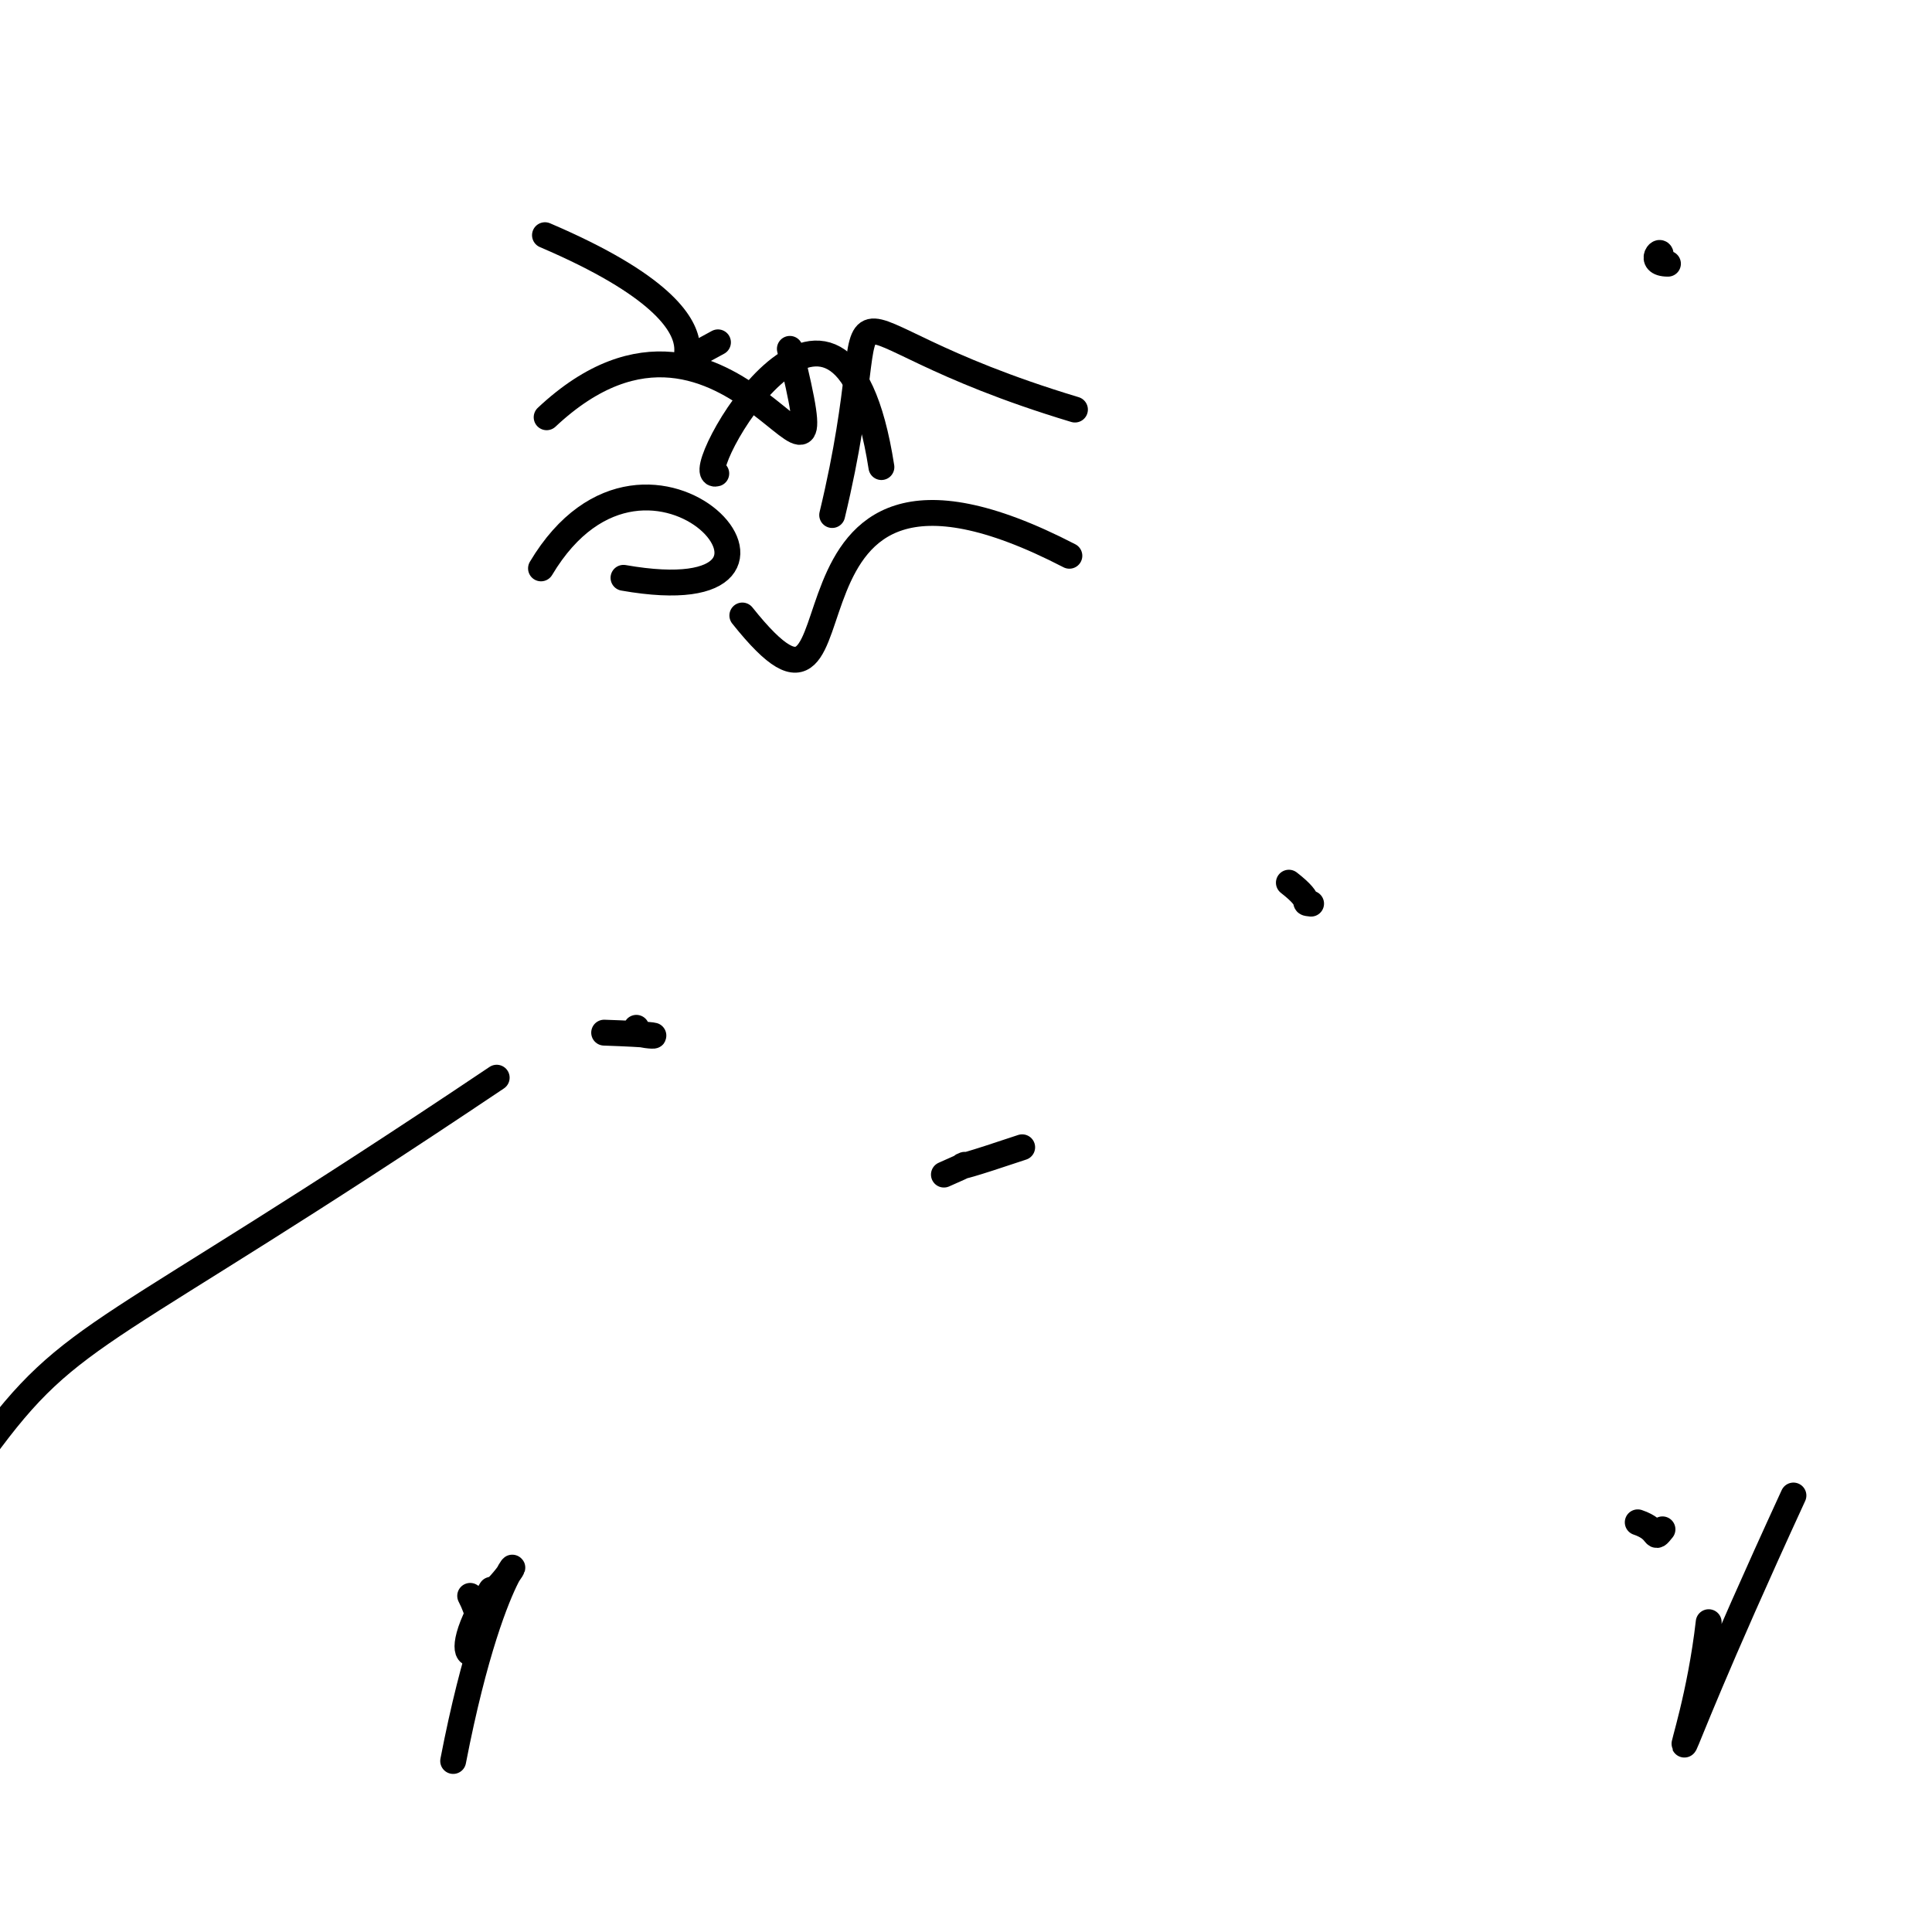
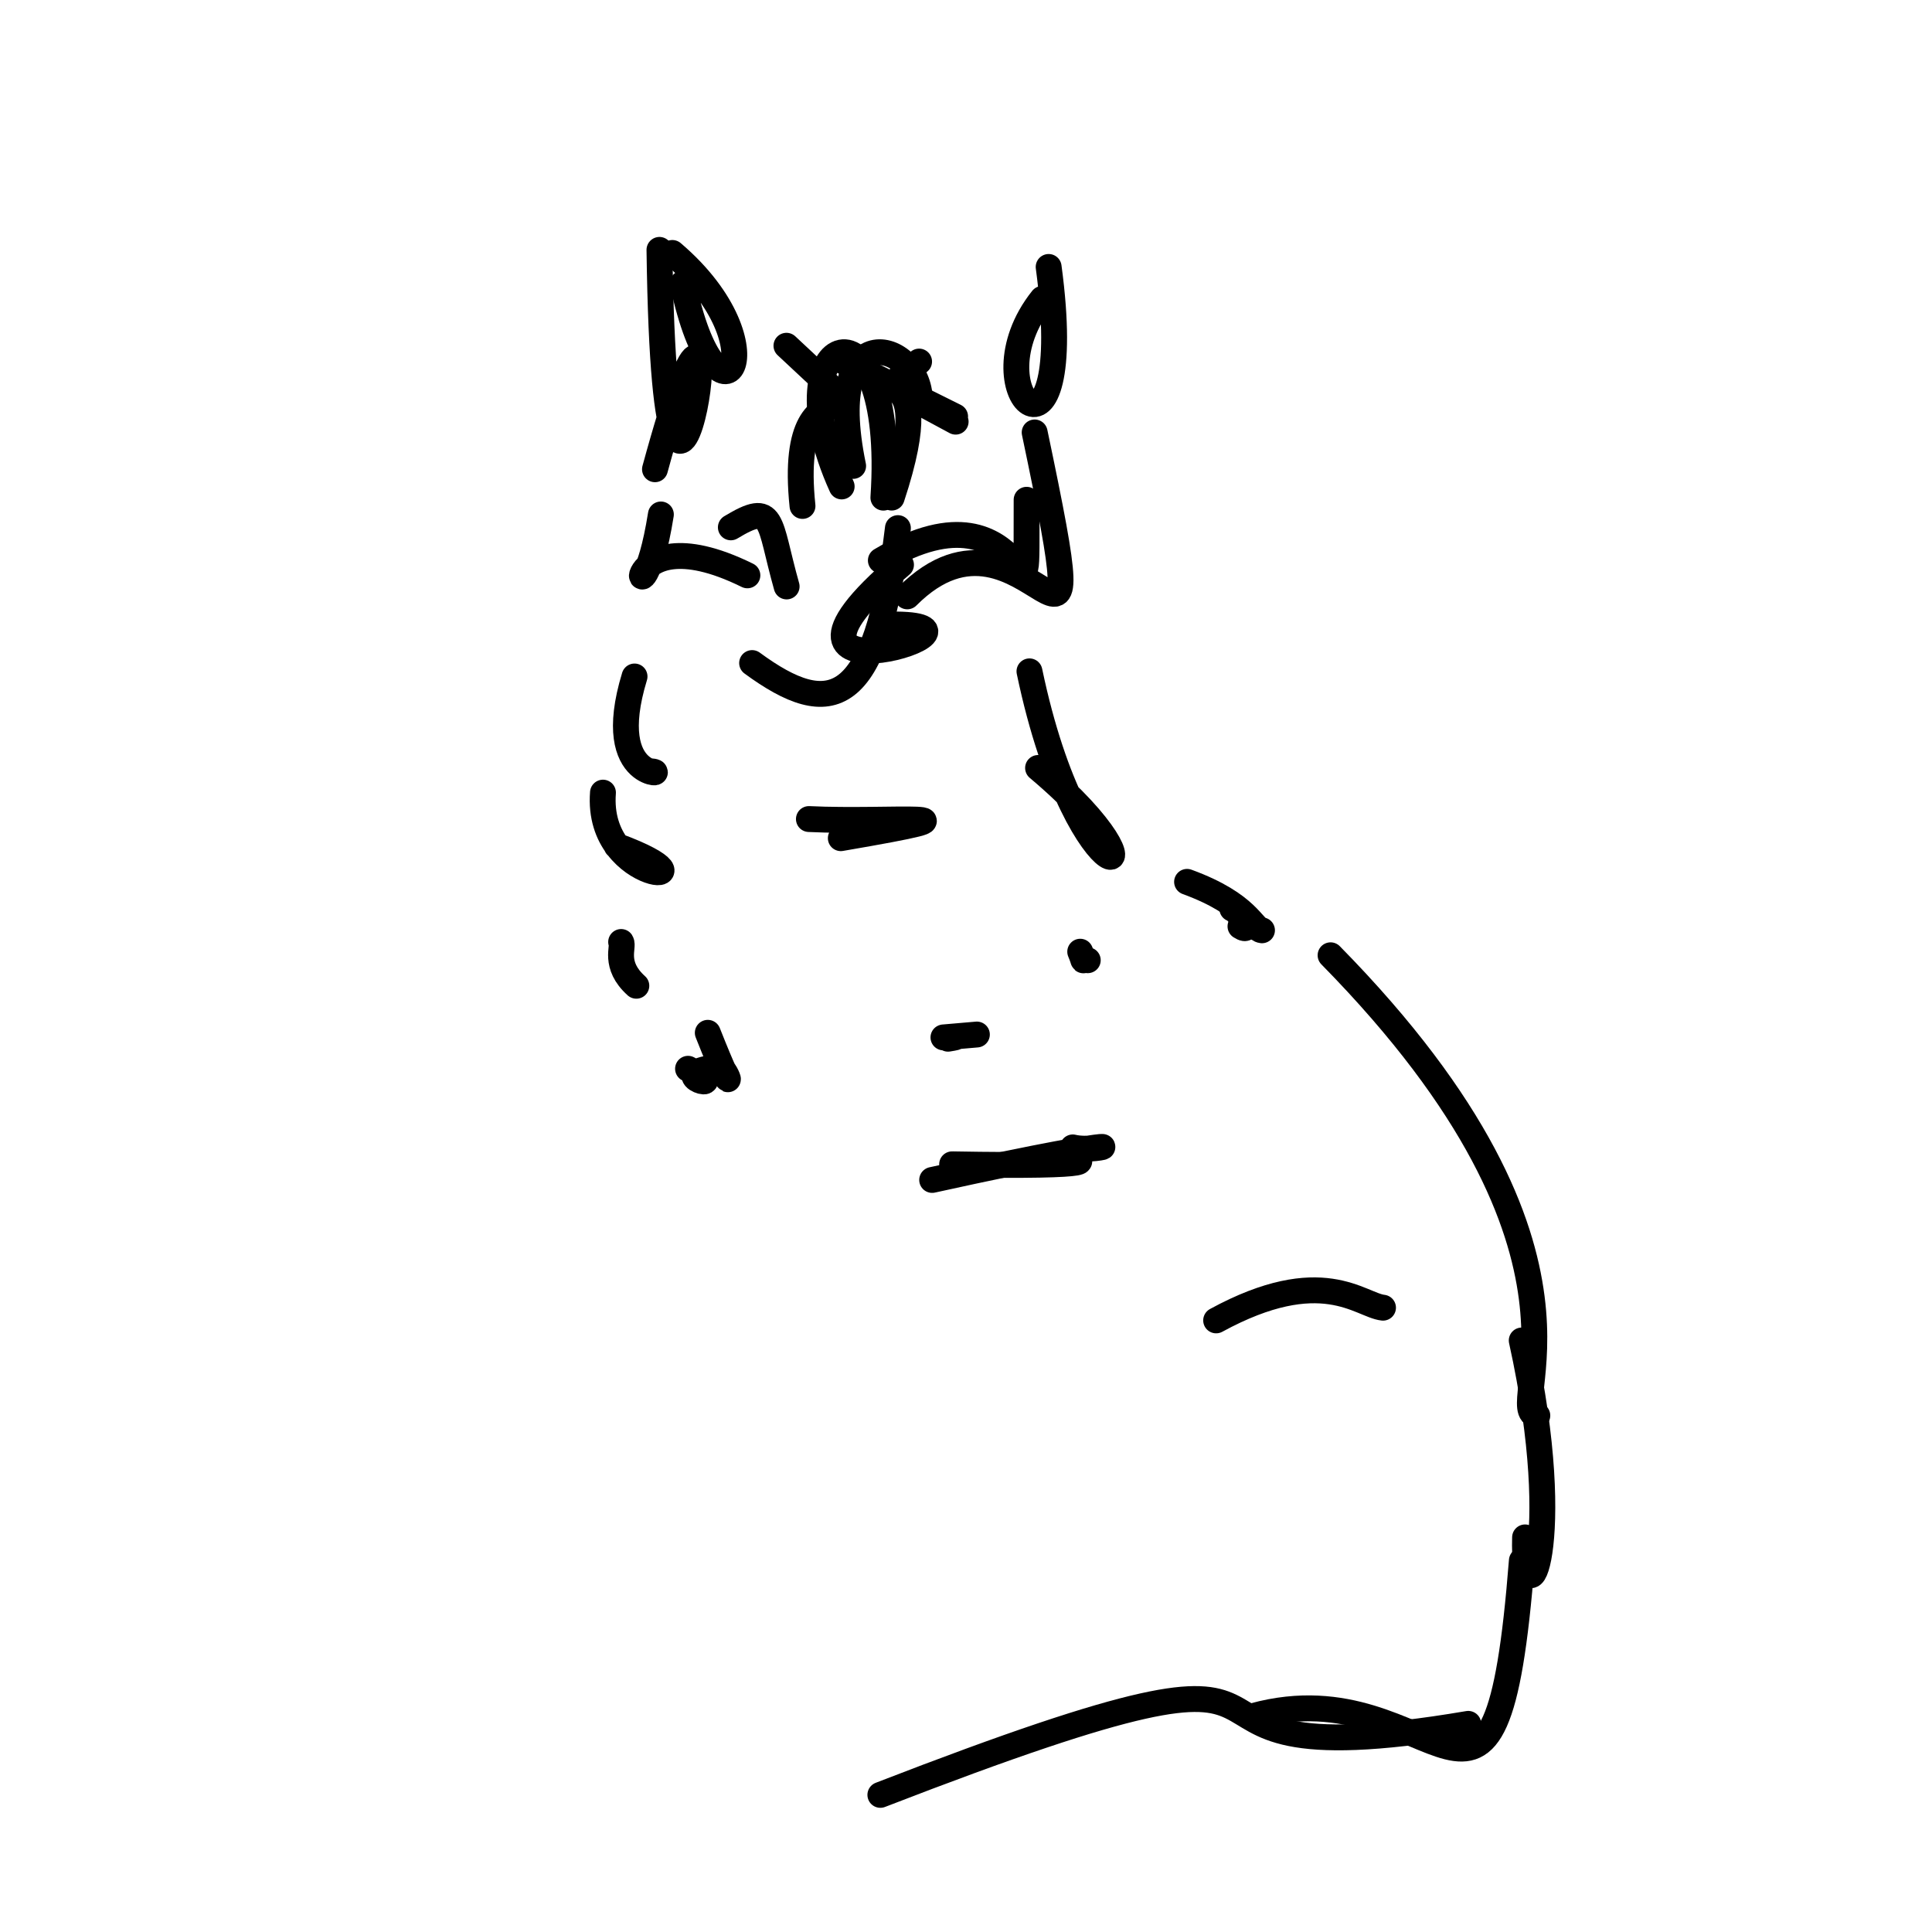
<svg xmlns="http://www.w3.org/2000/svg" version="1.1" width="224" height="224">
  <defs />
  <g>
-     <path d="M 86.068 71.362 C 102.078 91.445 85.884 44.723 123.985 64.436" stroke-width="3.0" fill="none" stroke="rgb(0, 0, 0)" stroke-opacity="1.0" stroke-linecap="round" stroke-linejoin="round" />
-     <path d="M 52.541 204.172 C 57.501 178.585 62.774 179.264 56.624 185.054" stroke-width="3.0" fill="none" stroke="rgb(0, 0, 0)" stroke-opacity="1.0" stroke-linecap="round" stroke-linejoin="round" />
-     <path d="M 57.588 124.95 C 11.477 155.916 8.615 153.587 -2.057 168.289" stroke-width="3.0" fill="none" stroke="rgb(0, 0, 0)" stroke-opacity="1.0" stroke-linecap="round" stroke-linejoin="round" />
-     <path d="M 152.01 104.77 C 150.656 104.624 152.613 104.814 149.435 102.34" stroke-width="3.0" fill="none" stroke="rgb(0, 0, 0)" stroke-opacity="1.0" stroke-linecap="round" stroke-linejoin="round" />
-     <path d="M 96.485 59.713 C 103.817 29.243 91.747 37.59 124.632 47.486" stroke-width="3.0" fill="none" stroke="rgb(0, 0, 0)" stroke-opacity="1.0" stroke-linecap="round" stroke-linejoin="round" />
-     <path d="M 192.501 29.982 C 192.921 28.213 190.762 30.571 193.385 30.574" stroke-width="3.0" fill="none" stroke="rgb(0, 0, 0)" stroke-opacity="1.0" stroke-linecap="round" stroke-linejoin="round" />
-     <path d="M 54.514 185.029 C 58.488 192.692 50.209 195.265 56.954 184.319" stroke-width="3.0" fill="none" stroke="rgb(0, 0, 0)" stroke-opacity="1.0" stroke-linecap="round" stroke-linejoin="round" />
-     <path d="M 70.047 119.728 C 81.139 120.105 72.467 120.486 73.782 119.167" stroke-width="3.0" fill="none" stroke="rgb(0, 0, 0)" stroke-opacity="1.0" stroke-linecap="round" stroke-linejoin="round" />
-     <path d="M 118.513 133.018 C 105.404 137.413 116.208 133.249 109.439 136.184" stroke-width="3.0" fill="none" stroke="rgb(0, 0, 0)" stroke-opacity="1.0" stroke-linecap="round" stroke-linejoin="round" />
-     <path d="M 142.938 -3.837 C 143.674 -2.843 143.506 -2.916 143.748 -5.169" stroke-width="3.0" fill="none" stroke="rgb(0, 0, 0)" stroke-opacity="1.0" stroke-linecap="round" stroke-linejoin="round" />
-     <path d="M 198.109 188.079 C 196.184 204.962 189.355 213.797 207.935 173.394" stroke-width="3.0" fill="none" stroke="rgb(0, 0, 0)" stroke-opacity="1.0" stroke-linecap="round" stroke-linejoin="round" />
-     <path d="M 189.883 176.502 C 192.586 177.407 191.55 178.812 192.751 177.316" stroke-width="3.0" fill="none" stroke="rgb(0, 0, 0)" stroke-opacity="1.0" stroke-linecap="round" stroke-linejoin="round" />
-     <path d="M 63.379 48.378 C 85.007 28.081 98.083 66.965 91.578 40.448" stroke-width="3.0" fill="none" stroke="rgb(0, 0, 0)" stroke-opacity="1.0" stroke-linecap="round" stroke-linejoin="round" />
-     <path d="M 83.242 39.692 C 73.286 44.958 90.224 38.823 63.185 27.268" stroke-width="3.0" fill="none" stroke="rgb(0, 0, 0)" stroke-opacity="1.0" stroke-linecap="round" stroke-linejoin="round" />
-     <path d="M 83.045 54.897 C 79.575 55.928 97.439 23.602 102.192 54.153" stroke-width="3.0" fill="none" stroke="rgb(0, 0, 0)" stroke-opacity="1.0" stroke-linecap="round" stroke-linejoin="round" />
-     <path d="M 72.29 66.994 C 98.665 71.624 75.344 44.756 62.725 65.899" stroke-width="3.0" fill="none" stroke="rgb(0, 0, 0)" stroke-opacity="1.0" stroke-linecap="round" stroke-linejoin="round" />
+     <path d="M 75.255 89.401 C 78.325 89.631 69.744 90.978 73.57 78.433" stroke-width="3.0" fill="none" stroke="rgb(0, 0, 0)" stroke-opacity="1.0" stroke-linecap="round" stroke-linejoin="round" />
+     <path d="M 176.448 180.94 C 173.356 220.403 167.015 193.02 145.34 198.95" stroke-width="3.0" fill="none" stroke="rgb(0, 0, 0)" stroke-opacity="1.0" stroke-linecap="round" stroke-linejoin="round" />
+     <path d="M 124.379 133.032 C 127.562 133.839 135.126 130.839 108.077 136.806" stroke-width="3.0" fill="none" stroke="rgb(0, 0, 0)" stroke-opacity="1.0" stroke-linecap="round" stroke-linejoin="round" />
+     <path d="M 142.877 105.354 C 143.408 105.317 145.471 108.449 143.823 107.404" stroke-width="3.0" fill="none" stroke="rgb(0, 0, 0)" stroke-opacity="1.0" stroke-linecap="round" stroke-linejoin="round" />
+     <path d="M 102.421 57.698 C 104.095 32.819 89.281 38.137 97.585 56.4" stroke-width="3.0" fill="none" stroke="rgb(0, 0, 0)" stroke-opacity="1.0" stroke-linecap="round" stroke-linejoin="round" />
+     <path d="M 91.182 40.087 C 105.802 53.811 90.959 38.59 93.043 58.662" stroke-width="3.0" fill="none" stroke="rgb(0, 0, 0)" stroke-opacity="1.0" stroke-linecap="round" stroke-linejoin="round" />
+     <path d="M 176.819 178.248 C 176.518 189.027 181.732 179.413 176.433 155.418" stroke-width="3.0" fill="none" stroke="rgb(0, 0, 0)" stroke-opacity="1.0" stroke-linecap="round" stroke-linejoin="round" />
+     <path d="M 72.016 109.215 C 72.362 109.772 71.08 111.861 73.779 114.291" stroke-width="3.0" fill="none" stroke="rgb(0, 0, 0)" stroke-opacity="1.0" stroke-linecap="round" stroke-linejoin="round" />
+     <path d="M 122.619 134.267 C 126.092 134.384 128.825 135.328 110.391 134.993" stroke-width="3.0" fill="none" stroke="rgb(0, 0, 0)" stroke-opacity="1.0" stroke-linecap="round" stroke-linejoin="round" />
+     <path d="M 77.952 29.328 C 90.875 40.341 83.208 51.955 79.167 32.857" stroke-width="3.0" fill="none" stroke="rgb(0, 0, 0)" stroke-opacity="1.0" stroke-linecap="round" stroke-linejoin="round" />
+     <path d="M 102.071 208.102 C 163.587 184.269 126.232 207.358 170.231 199.868" stroke-width="3.0" fill="none" stroke="rgb(0, 0, 0)" stroke-opacity="1.0" stroke-linecap="round" stroke-linejoin="round" />
+     <path d="M 178.241 164.122 C 173.98 163.723 188.754 145.831 154.269 110.756" stroke-width="3.0" fill="none" stroke="rgb(0, 0, 0)" stroke-opacity="1.0" stroke-linecap="round" stroke-linejoin="round" />
+     <path d="M 105.19 69.143 C 119.371 54.915 127.799 87.462 119.961 50.139" stroke-width="3.0" fill="none" stroke="rgb(0, 0, 0)" stroke-opacity="1.0" stroke-linecap="round" stroke-linejoin="round" />
+     <path d="M 91.204 67.995 C 89.042 60.324 89.798 58.08 84.736 61.142" stroke-width="3.0" fill="none" stroke="rgb(0, 0, 0)" stroke-opacity="1.0" stroke-linecap="round" stroke-linejoin="round" />
+     <path d="M 110.8 48.888 C 97.558 41.711 89.555 37.751 110.737 48.292" stroke-width="3.0" fill="none" stroke="rgb(0, 0, 0)" stroke-opacity="1.0" stroke-linecap="round" stroke-linejoin="round" />
+     <path d="M 86.654 66.707 C 70.585 58.782 74.066 75.668 76.624 59.648" stroke-width="3.0" fill="none" stroke="rgb(0, 0, 0)" stroke-opacity="1.0" stroke-linecap="round" stroke-linejoin="round" />
+     <path d="M 137.631 102.244 C 144.847 104.881 145.174 107.721 146.317 107.86" stroke-width="3.0" fill="none" stroke="rgb(0, 0, 0)" stroke-opacity="1.0" stroke-linecap="round" stroke-linejoin="round" />
+     <path d="M 119.358 77.838 C 125.185 105.692 137.137 103.161 120.355 89.039" stroke-width="3.0" fill="none" stroke="rgb(0, 0, 0)" stroke-opacity="1.0" stroke-linecap="round" stroke-linejoin="round" />
+     <path d="M 87.201 76.876 C 96.305 83.557 101.596 82.213 104.105 61.231" stroke-width="3.0" fill="none" stroke="rgb(0, 0, 0)" stroke-opacity="1.0" stroke-linecap="round" stroke-linejoin="round" />
+     <path d="M 79.772 123.915 C 85.507 126.886 76.373 124.58 83.107 123.721" stroke-width="3.0" fill="none" stroke="rgb(0, 0, 0)" stroke-opacity="1.0" stroke-linecap="round" stroke-linejoin="round" />
+     <path d="M 98.914 54.021 C 95.145 35.755 106.965 39.692 106.641 46.694" stroke-width="3.0" fill="none" stroke="rgb(0, 0, 0)" stroke-opacity="1.0" stroke-linecap="round" stroke-linejoin="round" />
+     <path d="M 104.464 65.482 C 83.75 83.088 119.617 71.874 102.492 72.425" stroke-width="3.0" fill="none" stroke="rgb(0, 0, 0)" stroke-opacity="1.0" stroke-linecap="round" stroke-linejoin="round" />
+     <path d="M 71.496 98.072 C 84.446 102.847 69.06 102.915 69.909 91.899" stroke-width="3.0" fill="none" stroke="rgb(0, 0, 0)" stroke-opacity="1.0" stroke-linecap="round" stroke-linejoin="round" />
+     <path d="M 93.786 94.962 C 103.272 95.424 116.379 93.944 97.486 97.18" stroke-width="3.0" fill="none" stroke="rgb(0, 0, 0)" stroke-opacity="1.0" stroke-linecap="round" stroke-linejoin="round" />
+     <path d="M 160.349 151.616 C 157.724 151.331 153.26 146.41 141.002 153.089" stroke-width="3.0" fill="none" stroke="rgb(0, 0, 0)" stroke-opacity="1.0" stroke-linecap="round" stroke-linejoin="round" />
+     <path d="M 102.128 64.981 C 120.141 54.263 118.957 77.607 119.028 57.944" stroke-width="3.0" fill="none" stroke="rgb(0, 0, 0)" stroke-opacity="1.0" stroke-linecap="round" stroke-linejoin="round" />
+     <path d="M 109.917 120.431 C 113.448 119.877 104.732 120.692 113.262 119.945" stroke-width="3.0" fill="none" stroke="rgb(0, 0, 0)" stroke-opacity="1.0" stroke-linecap="round" stroke-linejoin="round" />
+     <path d="M 82.062 119.746 C 85.885 129.4 84.032 122.909 83.34 123.999" stroke-width="3.0" fill="none" stroke="rgb(0, 0, 0)" stroke-opacity="1.0" stroke-linecap="round" stroke-linejoin="round" />
+     <path d="M 120.854 34.65 C 112.259 45.433 125.125 57.231 121.583 30.951" stroke-width="3.0" fill="none" stroke="rgb(0, 0, 0)" stroke-opacity="1.0" stroke-linecap="round" stroke-linejoin="round" />
+     <path d="M 125.243 110.342 C 125.902 111.899 125.281 111.129 126.118 111.33" stroke-width="3.0" fill="none" stroke="rgb(0, 0, 0)" stroke-opacity="1.0" stroke-linecap="round" stroke-linejoin="round" />
+     <path d="M 106.561 41.92 C 98.376 48.688 109.518 39.144 103.386 57.692" stroke-width="3.0" fill="none" stroke="rgb(0, 0, 0)" stroke-opacity="1.0" stroke-linecap="round" stroke-linejoin="round" />
+     <path d="M 75.94 54.406 C 86.726 14.836 77.198 83.613 76.459 28.972" stroke-width="3.0" fill="none" stroke="rgb(0, 0, 0)" stroke-opacity="1.0" stroke-linecap="round" stroke-linejoin="round" />
  </g>
</svg>
